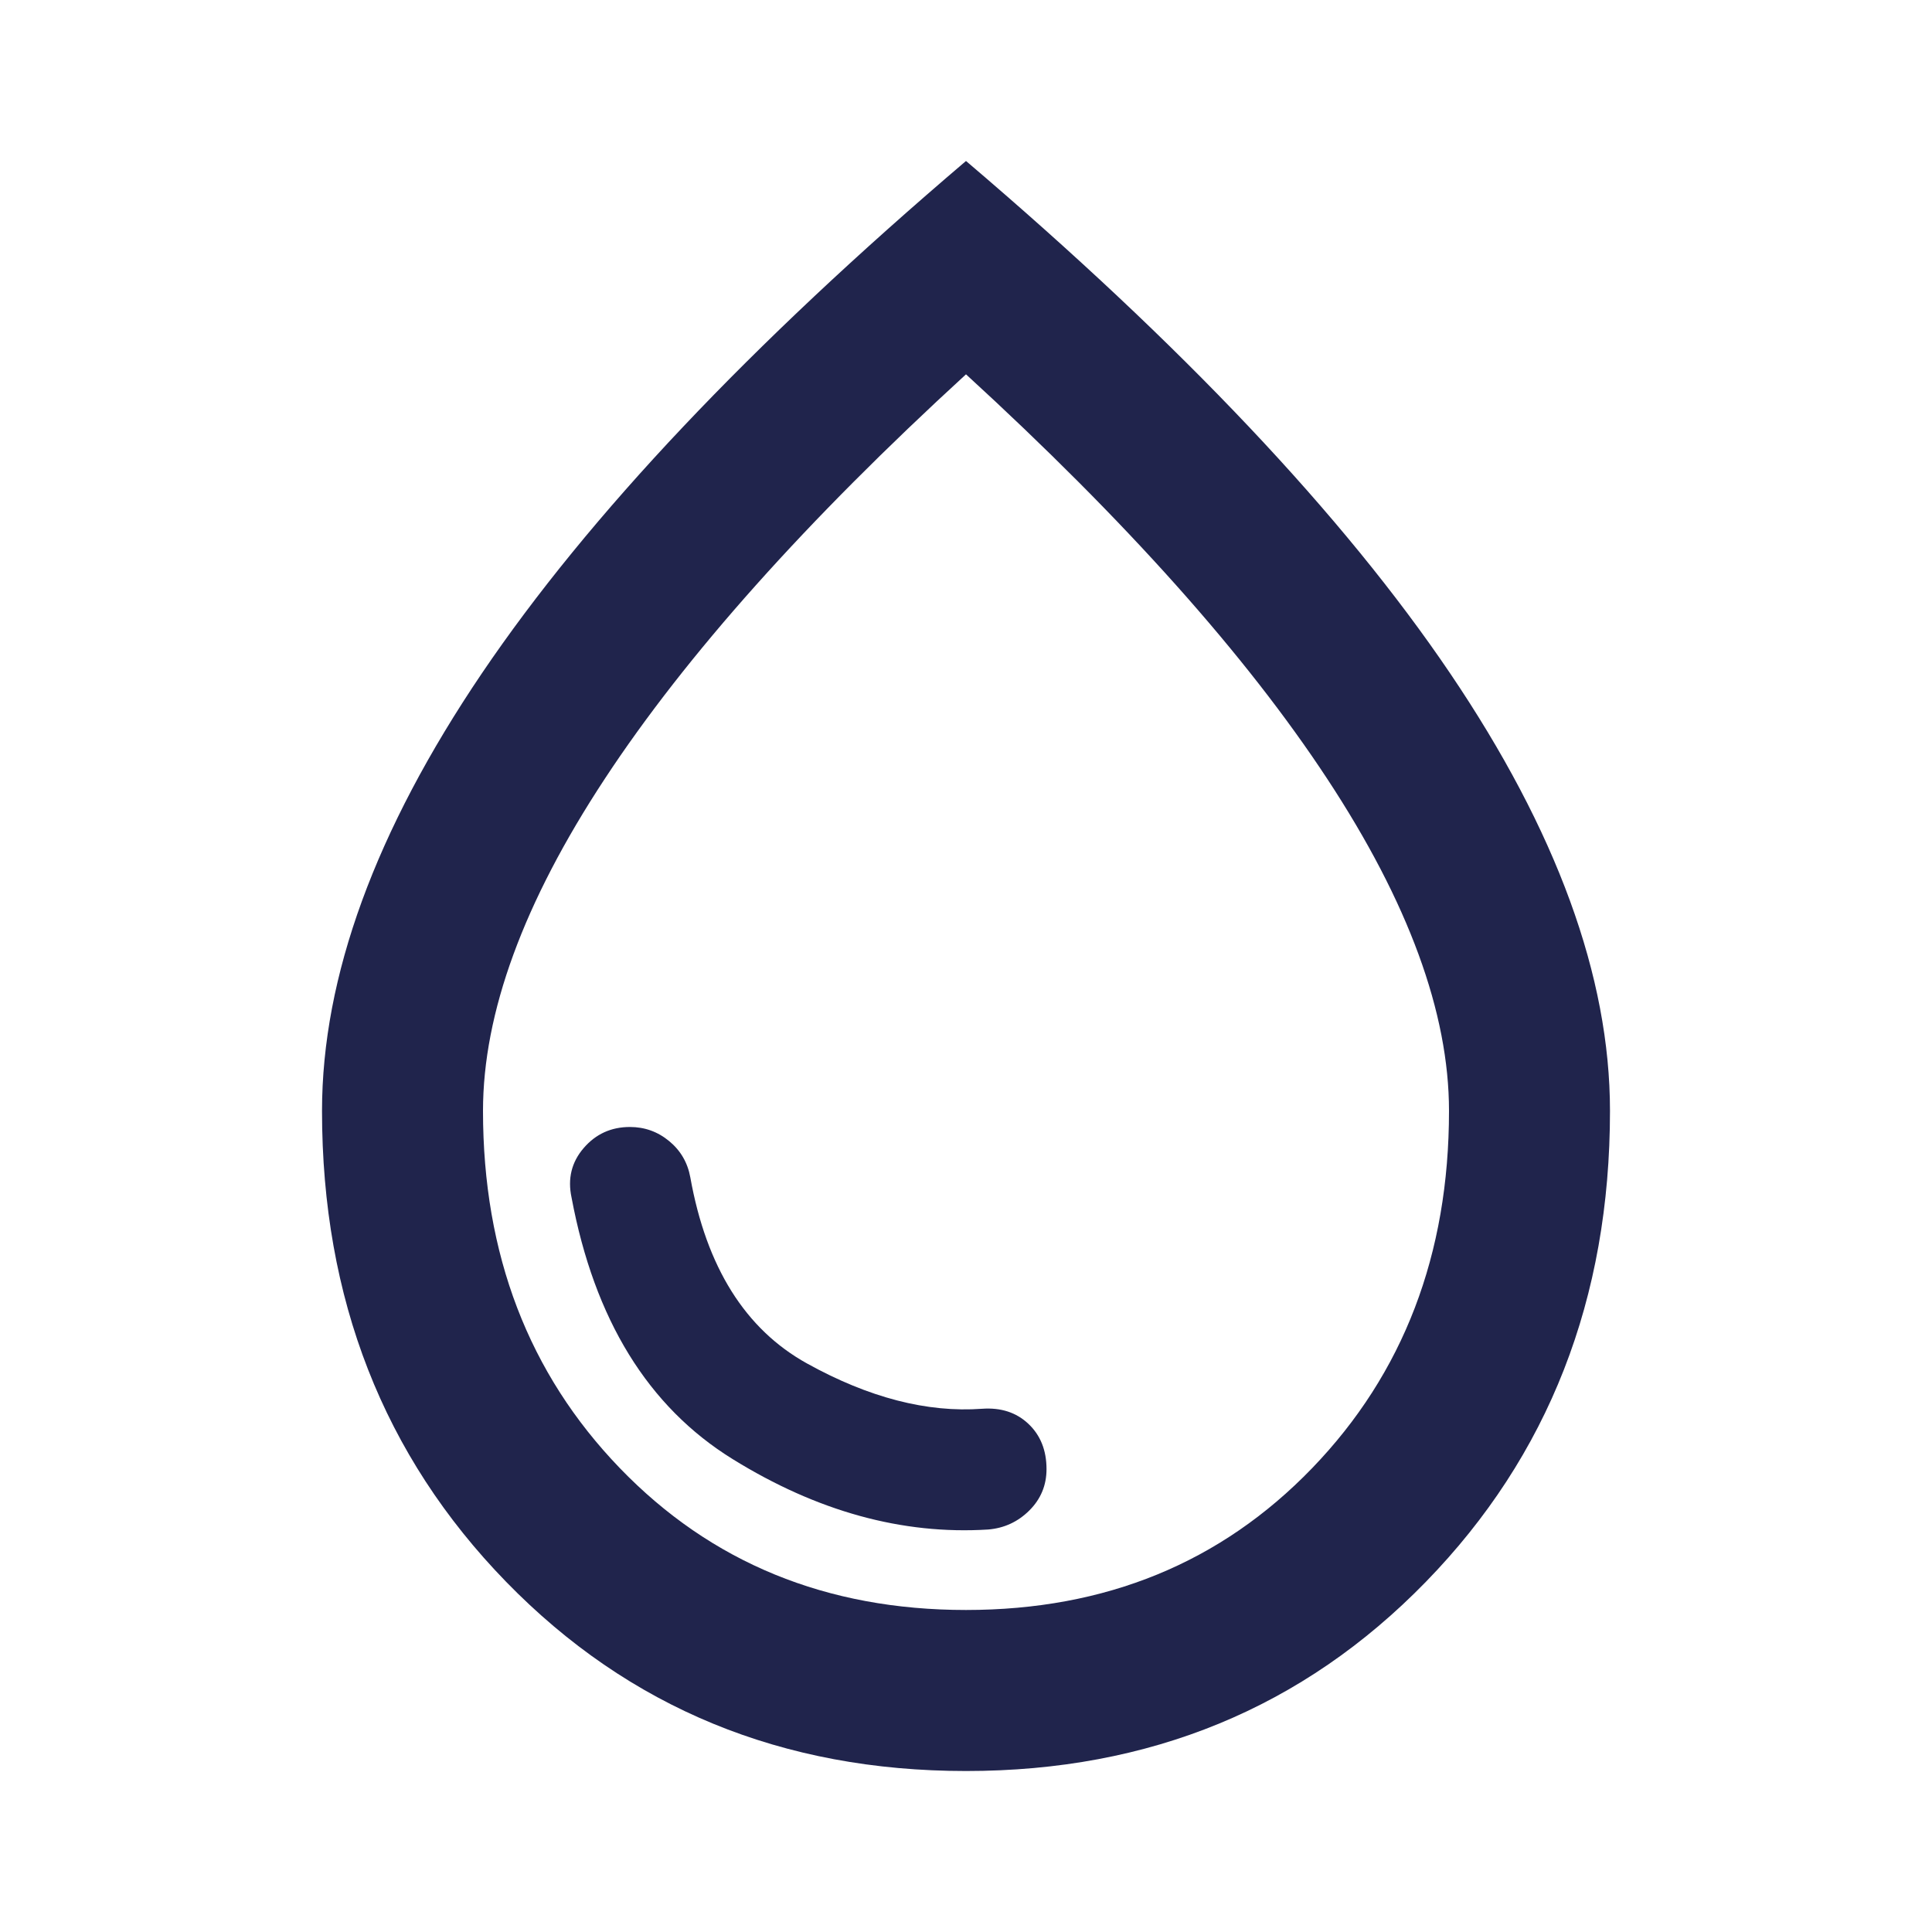
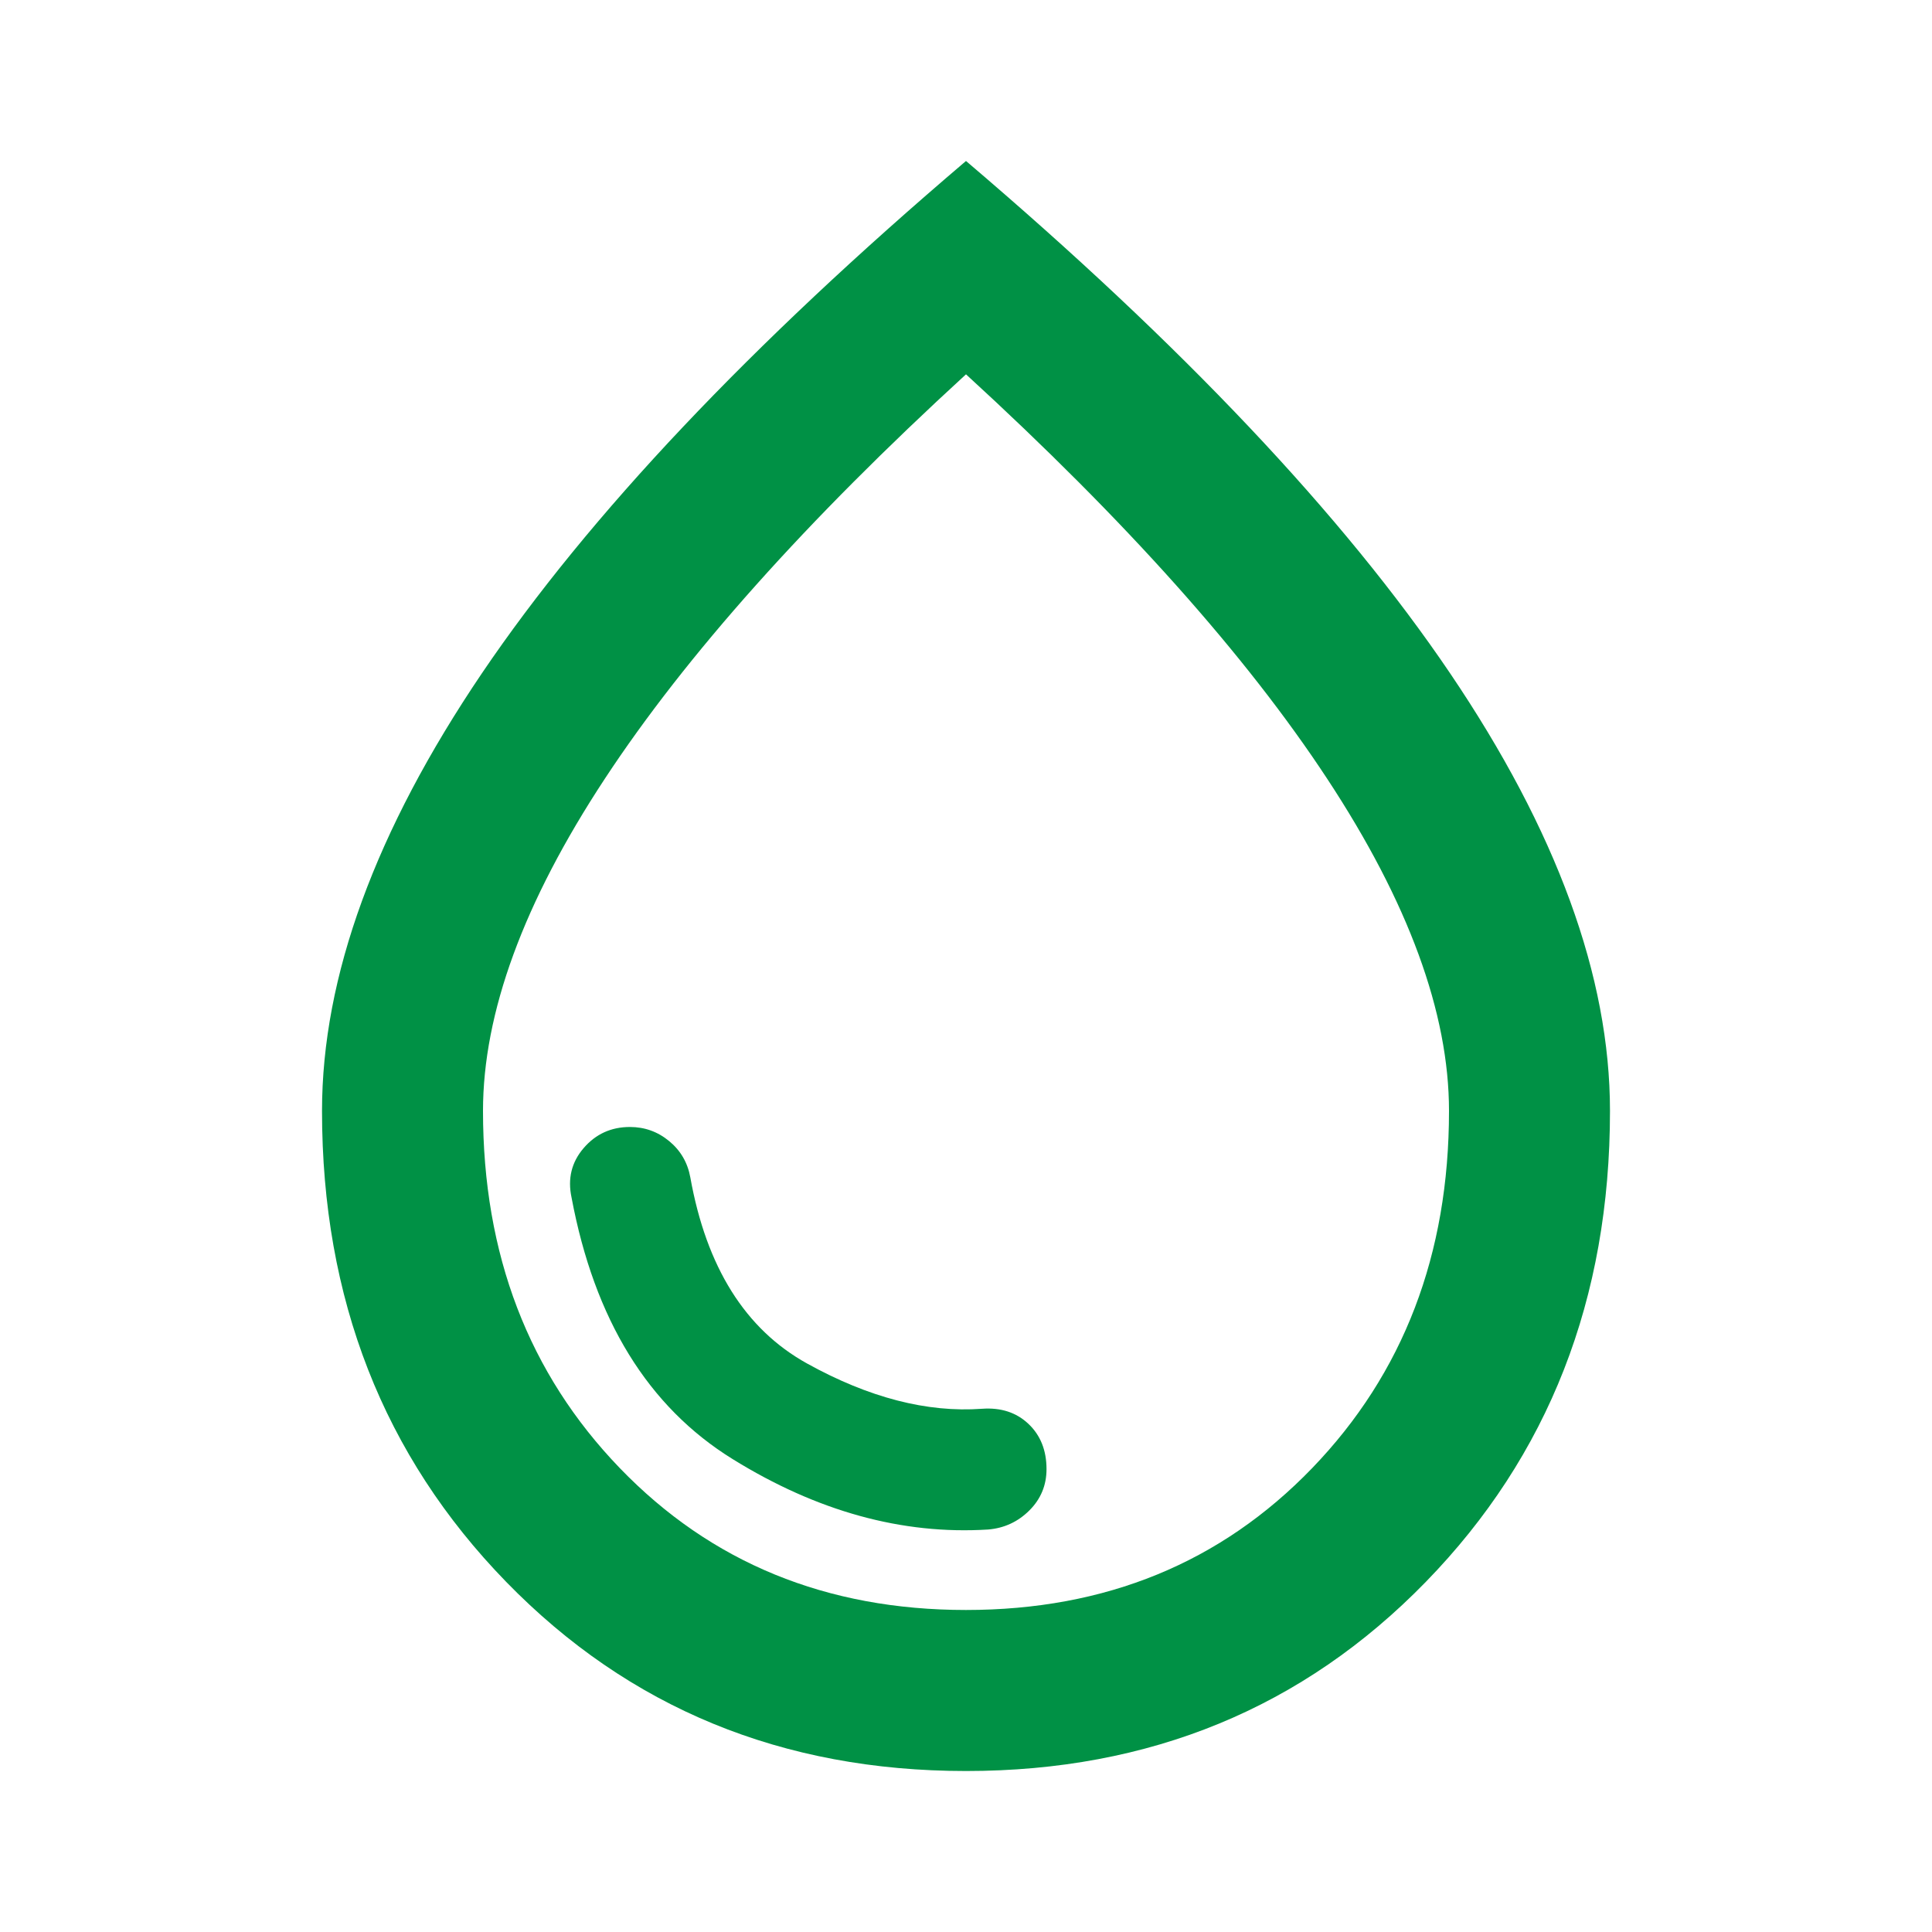
<svg xmlns="http://www.w3.org/2000/svg" width="40" height="40" viewBox="0 0 40 40" fill="none">
-   <path d="M20.458 31.667C20.792 31.639 21.076 31.507 21.313 31.271C21.549 31.035 21.667 30.75 21.667 30.417C21.667 30.028 21.542 29.715 21.292 29.479C21.042 29.243 20.722 29.139 20.333 29.167C19.195 29.25 17.986 28.937 16.708 28.229C15.431 27.521 14.625 26.236 14.292 24.375C14.236 24.069 14.09 23.819 13.854 23.625C13.618 23.43 13.347 23.333 13.042 23.333C12.653 23.333 12.333 23.479 12.083 23.771C11.833 24.062 11.75 24.403 11.833 24.792C12.306 27.319 13.417 29.125 15.167 30.208C16.917 31.292 18.681 31.778 20.458 31.667ZM10.479 32.75C7.938 30.139 6.667 26.889 6.667 23C6.667 20.222 7.771 17.201 9.979 13.937C12.188 10.674 15.528 7.139 20 3.333C24.472 7.139 27.813 10.674 30.021 13.937C32.229 17.201 33.333 20.222 33.333 23C33.333 26.889 32.063 30.139 29.521 32.75C26.979 35.361 23.806 36.667 20 36.667C16.195 36.667 13.021 35.361 10.479 32.75ZM27.167 30.396C29.056 28.437 30 25.972 30 23C30 20.972 29.16 18.68 27.479 16.125C25.799 13.569 23.306 10.778 20 7.75C16.695 10.778 14.201 13.569 12.521 16.125C10.84 18.68 10 20.972 10 23C10 25.972 10.944 28.437 12.833 30.396C14.722 32.354 17.111 33.333 20 33.333C22.889 33.333 25.278 32.354 27.167 30.396Z" fill="#20244C" />
+   <path d="M20.458 31.667C20.792 31.639 21.076 31.507 21.313 31.271C21.549 31.035 21.667 30.75 21.667 30.417C21.667 30.028 21.542 29.715 21.292 29.479C21.042 29.243 20.722 29.139 20.333 29.167C19.195 29.25 17.986 28.937 16.708 28.229C15.431 27.521 14.625 26.236 14.292 24.375C14.236 24.069 14.09 23.819 13.854 23.625C13.618 23.43 13.347 23.333 13.042 23.333C12.653 23.333 12.333 23.479 12.083 23.771C11.833 24.062 11.75 24.403 11.833 24.792C12.306 27.319 13.417 29.125 15.167 30.208C16.917 31.292 18.681 31.778 20.458 31.667ZM10.479 32.75C7.938 30.139 6.667 26.889 6.667 23C6.667 20.222 7.771 17.201 9.979 13.937C12.188 10.674 15.528 7.139 20 3.333C24.472 7.139 27.813 10.674 30.021 13.937C32.229 17.201 33.333 20.222 33.333 23C33.333 26.889 32.063 30.139 29.521 32.75C26.979 35.361 23.806 36.667 20 36.667C16.195 36.667 13.021 35.361 10.479 32.75ZM27.167 30.396C29.056 28.437 30 25.972 30 23C30 20.972 29.16 18.68 27.479 16.125C25.799 13.569 23.306 10.778 20 7.75C16.695 10.778 14.201 13.569 12.521 16.125C10.84 18.68 10 20.972 10 23C10 25.972 10.944 28.437 12.833 30.396C14.722 32.354 17.111 33.333 20 33.333C22.889 33.333 25.278 32.354 27.167 30.396Z" fill="#009145" />
</svg>
